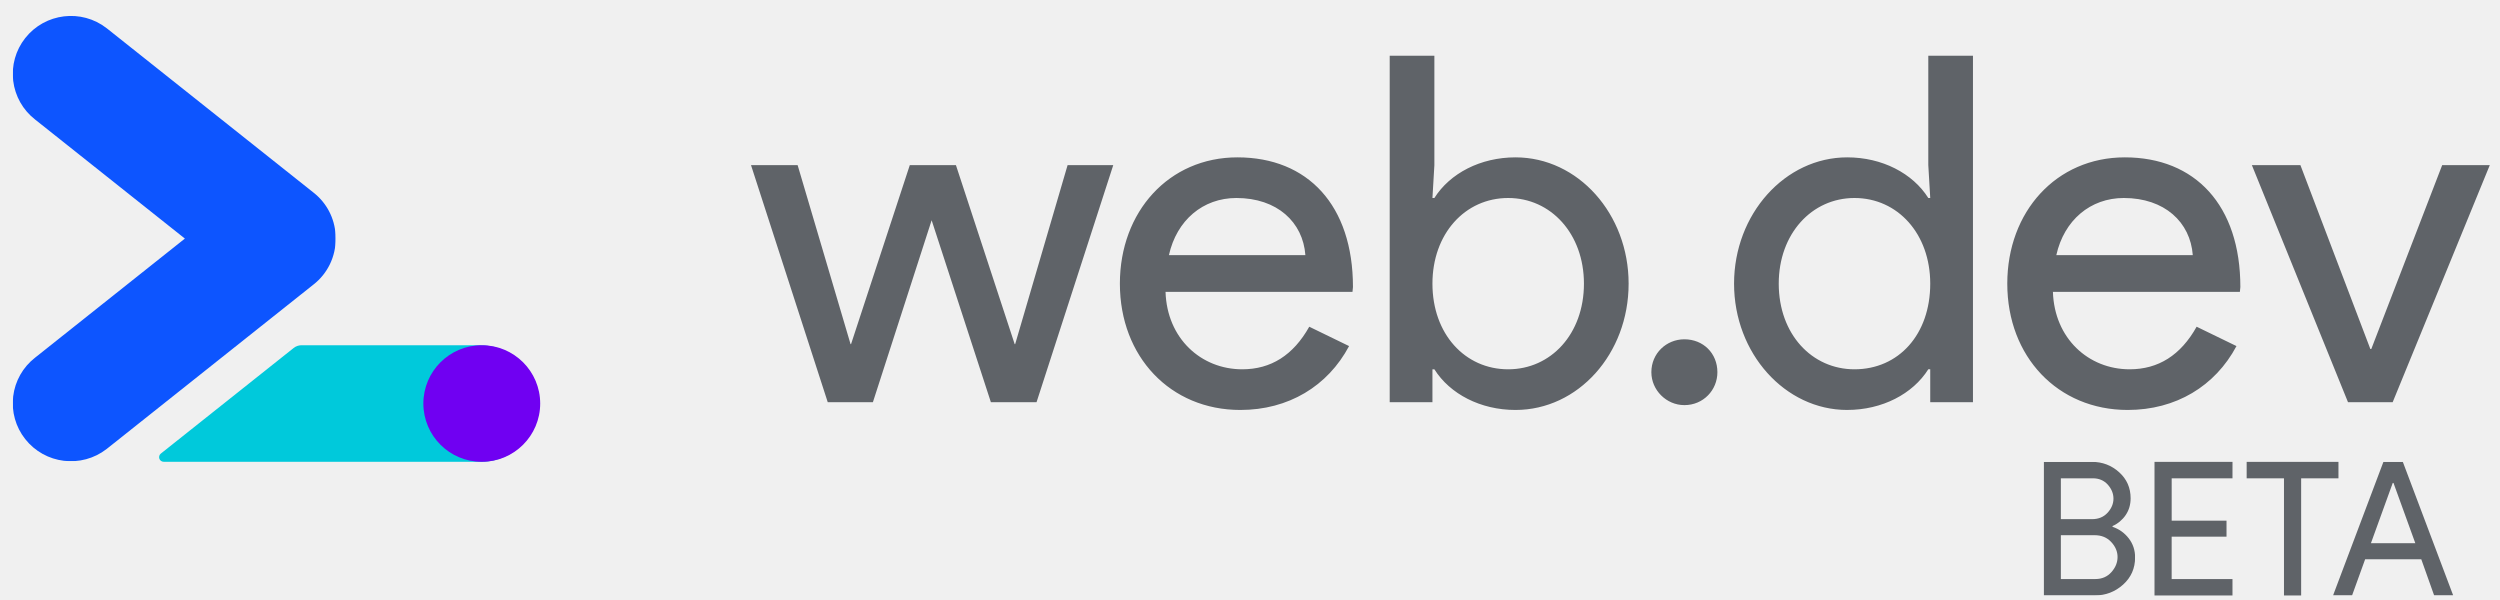
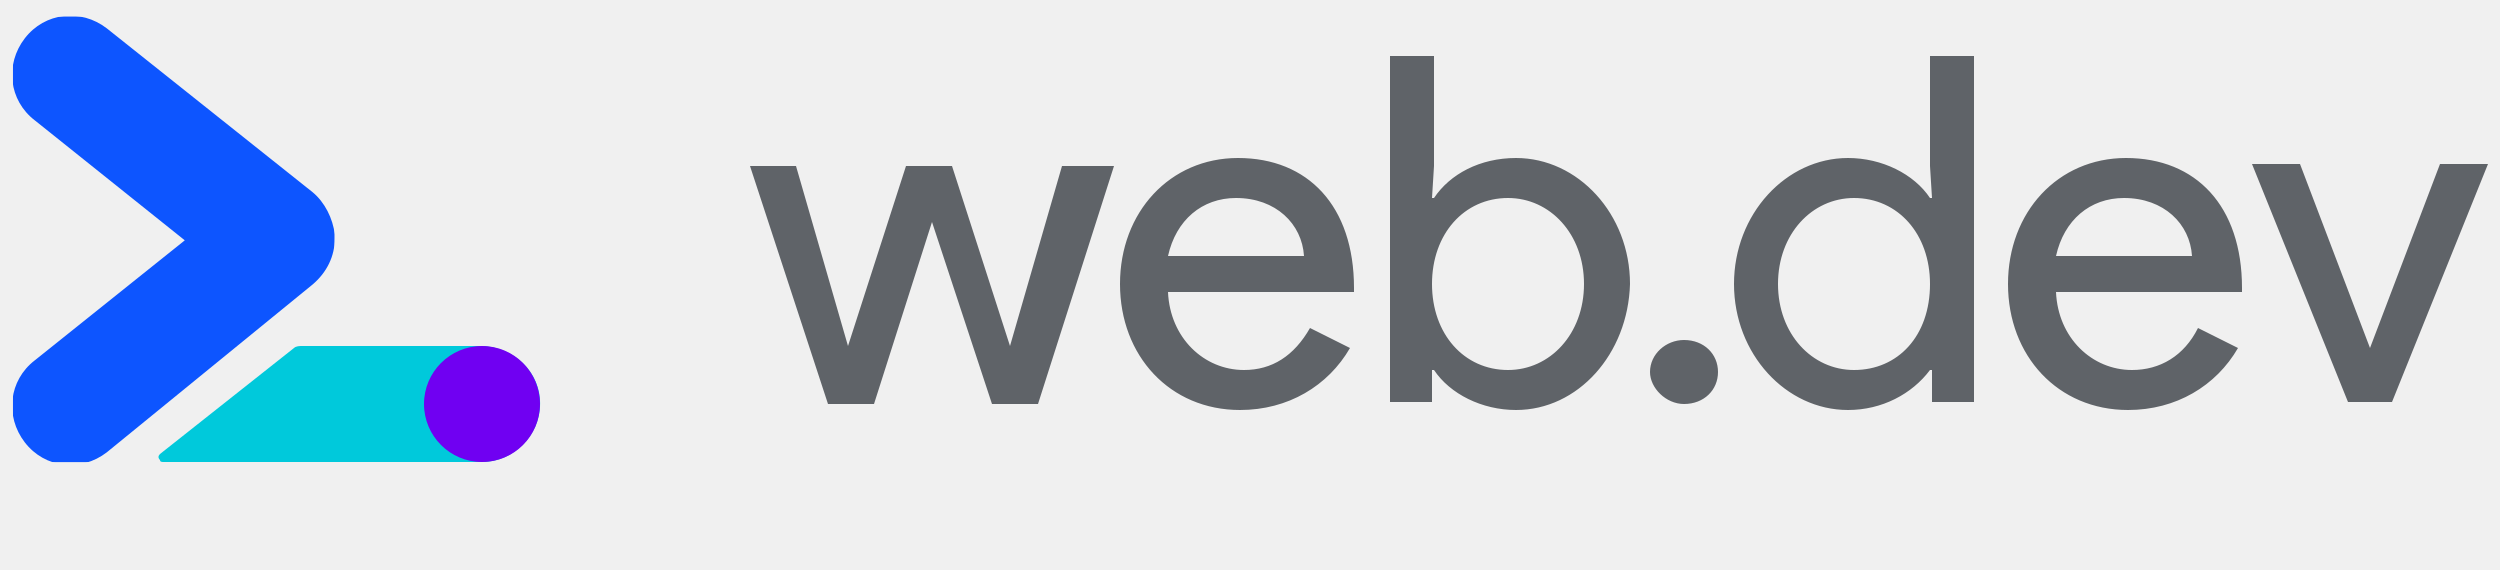
- <svg xmlns="http://www.w3.org/2000/svg" xmlns:xlink="http://www.w3.org/1999/xlink" width="125" height="30">
-   <defs>
-     <path id="a" d="M0 .079h16.145v22.265H0z" />
-     <path id="c" d="M.1.084h4.57v6.68H.1z" />
-     <path id="e" d="M.04.084h6.007v6.68H.039z" />
-   </defs>
-   <g fill="none" fill-rule="evenodd">
-     <path d="M23.987 17.262h-8.91a.636.636 0 0 0-.395.138l-6.64 5.279a.23.23 0 0 0 .145.41h15.901c1.572 0 2.985-1.41 2.875-3.108-.101-1.548-1.42-2.719-2.976-2.719" fill="#00C9DB" />
-     <g transform="translate(.639 .717)">
-       <mask id="b" fill="#fff">
-         <use xlink:href="#a" />
-       </mask>
-       <path d="M16.14 11.035l-.001-.023a2.88 2.88 0 0 0-1.104-2.1L4.698.696a2.912 2.912 0 0 0-4.078.494 2.889 2.889 0 0 0 .491 4.065l7.494 5.957L1.11 17.17a2.888 2.888 0 0 0-.491 4.064 2.912 2.912 0 0 0 4.078.495l10.337-8.218a2.88 2.88 0 0 0 1.11-2.299c0-.059-.001-.117-.005-.176" fill="#0D55FF" mask="url(#b)" />
-     </g>
-     <path d="M27.01 20.176a2.917 2.917 0 0 1-2.922 2.914 2.917 2.917 0 0 1-2.92-2.914 2.917 2.917 0 0 1 2.92-2.914 2.917 2.917 0 0 1 2.922 2.914" fill="#7000F2" />
-     <path d="M119.633 20.11H117.4l-4.807-11.855h2.427l3.497 9.194h.048l3.545-9.194h2.38l-4.857 11.856zm-16.817-7.355h6.823c-.122-1.645-1.409-2.855-3.448-2.855-1.675 0-2.986 1.113-3.375 2.855zm3.57 7.743c-3.497 0-6.022-2.662-6.022-6.315 0-3.605 2.452-6.315 5.876-6.315 3.52 0 5.778 2.395 5.778 6.484l-.024.242h-9.348c.073 2.323 1.773 3.871 3.836 3.871 1.433 0 2.55-.701 3.35-2.129l1.992.968c-1.069 2.008-3.035 3.194-5.439 3.194zm-14.026 0c-3.108 0-5.657-2.831-5.657-6.315 0-3.484 2.55-6.315 5.657-6.315 1.748 0 3.278.798 4.055 2.032h.097l-.097-1.645V2.787h2.233V20.11h-2.136v-1.646h-.097c-.777 1.234-2.307 2.033-4.055 2.033zm.364-2.033c2.21 0 3.788-1.742 3.788-4.282 0-2.492-1.627-4.283-3.788-4.283-2.136 0-3.787 1.79-3.787 4.283 0 2.516 1.65 4.282 3.787 4.282zm-6.854.145c0 .896-.705 1.646-1.651 1.646-.899 0-1.651-.75-1.651-1.646 0-.943.752-1.645 1.65-1.645.947 0 1.652.702 1.652 1.645zm-10.46-.145c2.136 0 3.787-1.766 3.787-4.282 0-2.492-1.651-4.283-3.788-4.283-2.16 0-3.787 1.79-3.787 4.283 0 2.516 1.627 4.282 3.787 4.282zm.364 2.033c-1.748 0-3.278-.799-4.055-2.033h-.097v1.646h-2.137V2.787h2.234v5.468L71.622 9.9h.097c.777-1.234 2.307-2.032 4.055-2.032 3.132 0 5.657 2.83 5.657 6.315 0 3.508-2.525 6.315-5.657 6.315zm-17.327-7.743h6.822C65.148 11.11 63.86 9.9 61.82 9.9c-1.675 0-2.986 1.113-3.374 2.855zm3.569 7.743c-3.497 0-6.022-2.662-6.022-6.315 0-3.605 2.453-6.315 5.876-6.315 3.52 0 5.778 2.395 5.778 6.484l-.024.242h-9.347c.072 2.323 1.772 3.871 3.836 3.871 1.432 0 2.549-.701 3.35-2.129l1.991.968c-1.068 2.008-3.035 3.194-5.438 3.194zM55.663 8.255L51.827 20.11h-2.283l-2.962-9.098-2.937 9.098h-2.258L37.55 8.255h2.331l2.647 8.952h.024l2.938-8.952h2.306l2.938 8.952h.024l2.622-8.952h2.283z" fill="#5F6368" />
-     <g transform="translate(102.085 23.01)">
-       <mask id="d" fill="#fff">
-         <use xlink:href="#c" />
-       </mask>
-       <path d="M.958 5.942h1.725c.33 0 .597-.115.802-.345.206-.23.308-.482.308-.756 0-.273-.105-.524-.317-.75-.211-.228-.488-.341-.83-.341H.958v2.192zm0-2.994h1.557c.324 0 .583-.107.78-.322.195-.215.293-.45.293-.704 0-.255-.095-.488-.284-.7-.19-.211-.44-.317-.751-.317H.958v2.043zM.099 6.763V.084h2.416c.523 0 .975.173 1.357.518.383.345.574.779.574 1.301 0 .317-.082.597-.247.84a1.559 1.559 0 0 1-.658.55v.037c.33.112.6.305.812.579.211.273.317.59.317.951 0 .547-.2 1.001-.601 1.362-.402.36-.876.541-1.423.541H.099z" fill="#5F6368" mask="url(#d)" />
-     </g>
-     <path fill="#5F6368" d="M111.624 23.916h-3.04v2.117h2.742v.802h-2.743v2.118h3.041v.82h-3.899v-6.678h3.9zM115.057 29.774h-.858v-5.858h-1.866v-.821h4.59v.82h-1.866z" />
-     <g transform="translate(116.613 23.01)">
-       <mask id="f" fill="#fff">
-         <use xlink:href="#e" />
-       </mask>
-       <path d="M1.933 4.151h2.22L3.062 1.138h-.038L1.933 4.151zM.039 6.763L2.558.083h.97l2.519 6.68h-.952l-.644-1.81H1.644L.99 6.763H.039z" fill="#5F6368" mask="url(#f)" />
-     </g>
+ <svg xmlns="http://www.w3.org/2000/svg" viewBox="0 0 125 28.5" enable-background="new 0 0 125 28.5">
+   <path d="M24 17.3h-8.9c-.1 0-.3 0-.4.1L8 22.7c-.1.1-.1.2 0 .3 0 .1.1.1.2.1h15.9c1.6 0 3-1.4 2.9-3.1-.1-1.6-1.5-2.7-3-2.7" fill-rule="evenodd" clip-rule="evenodd" fill="#00c9db" />
+   <g transform="translate(.639 .717)">
+     <defs>
+       <filter id="a" filterUnits="userSpaceOnUse" x="0" y=".1" width="16.1" height="22.3">
+         <feColorMatrix values="1 0 0 0 0 0 1 0 0 0 0 0 1 0 0 0 0 0 1 0" />
+       </filter>
+     </defs>
+     <mask maskUnits="userSpaceOnUse" x="0" y=".1" width="16.1" height="22.3" id="b">
+       <path d="M0 .1h16.1v22.3H0V.1z" fill-rule="evenodd" clip-rule="evenodd" fill="#fff" filter="url(#a)" />
+     </mask>
+     <path d="M16.1 11c-.1-.8-.5-1.6-1.1-2.1L4.7.7c-1.3-1-3.1-.8-4.1.5-1 1.3-.8 3.1.5 4.1l7.5 6-7.5 6c-1.3 1-1.5 2.8-.5 4.1 1 1.3 2.8 1.5 4.1.5L15 13.5c.7-.6 1.1-1.4 1.1-2.3V11" mask="url(#b)" fill-rule="evenodd" clip-rule="evenodd" fill="#0d55ff" />
  </g>
+   <path d="M27 20.2c0 1.6-1.3 2.9-2.9 2.9-1.6 0-2.9-1.3-2.9-2.9 0-1.6 1.3-2.9 2.9-2.9 1.6 0 2.9 1.3 2.9 2.9" fill-rule="evenodd" clip-rule="evenodd" fill="#7000f2" />
+   <path d="M119.6 20.1h-2.2l-4.8-11.9h2.4l3.5 9.2 3.5-9.2h2.4l-4.8 11.9zm-16.8-7.3h6.8c-.1-1.6-1.4-2.9-3.4-2.9-1.7 0-3 1.1-3.4 2.9zm3.6 7.7c-3.5 0-6-2.7-6-6.3 0-3.6 2.5-6.3 5.9-6.3 3.5 0 5.8 2.4 5.8 6.5v.2h-9.3c.1 2.3 1.8 3.9 3.8 3.9 1.4 0 2.6-.7 3.3-2.1l2 1c-1.1 1.9-3.1 3.1-5.5 3.1zm-14 0c-3.1 0-5.7-2.8-5.7-6.3s2.6-6.3 5.7-6.3c1.7 0 3.3.8 4.1 2h.1l-.1-1.6V2.8h2.2v17.3h-2.1v-1.6h-.1c-.9 1.2-2.4 2-4.1 2zm.3-2c2.2 0 3.8-1.7 3.8-4.3 0-2.5-1.6-4.3-3.8-4.3-2.1 0-3.8 1.8-3.8 4.3s1.7 4.3 3.8 4.3zm-6.8.1c0 .9-.7 1.6-1.7 1.6-.9 0-1.7-.8-1.7-1.6 0-.9.8-1.6 1.7-1.6 1 0 1.7.7 1.7 1.6zm-10.5-.1c2.1 0 3.8-1.8 3.8-4.3s-1.7-4.3-3.8-4.3c-2.2 0-3.8 1.8-3.8 4.3s1.6 4.3 3.8 4.3zm.4 2c-1.7 0-3.3-.8-4.1-2h-.1v1.6h-2.1V2.8h2.2v5.5l-.1 1.6h.1c.8-1.2 2.3-2 4.1-2 3.1 0 5.7 2.8 5.7 6.3-.1 3.5-2.6 6.3-5.7 6.3zm-17.4-7.7h6.8c-.1-1.6-1.4-2.9-3.4-2.9-1.7 0-3 1.1-3.4 2.9zm3.6 7.7c-3.5 0-6-2.7-6-6.3 0-3.6 2.5-6.3 5.9-6.3 3.5 0 5.8 2.4 5.8 6.5v.2h-9.3c.1 2.3 1.8 3.9 3.8 3.9 1.4 0 2.5-.7 3.3-2.1l2 1c-1.1 1.9-3.1 3.1-5.5 3.1zM55.7 8.3l-3.8 11.9h-2.3l-3-9.1-2.9 9.1h-2.3L37.5 8.3h2.3l2.6 9 2.9-9h2.3l2.9 9 2.6-9h2.6z" fill-rule="evenodd" clip-rule="evenodd" fill="#5f6368" />
</svg>
